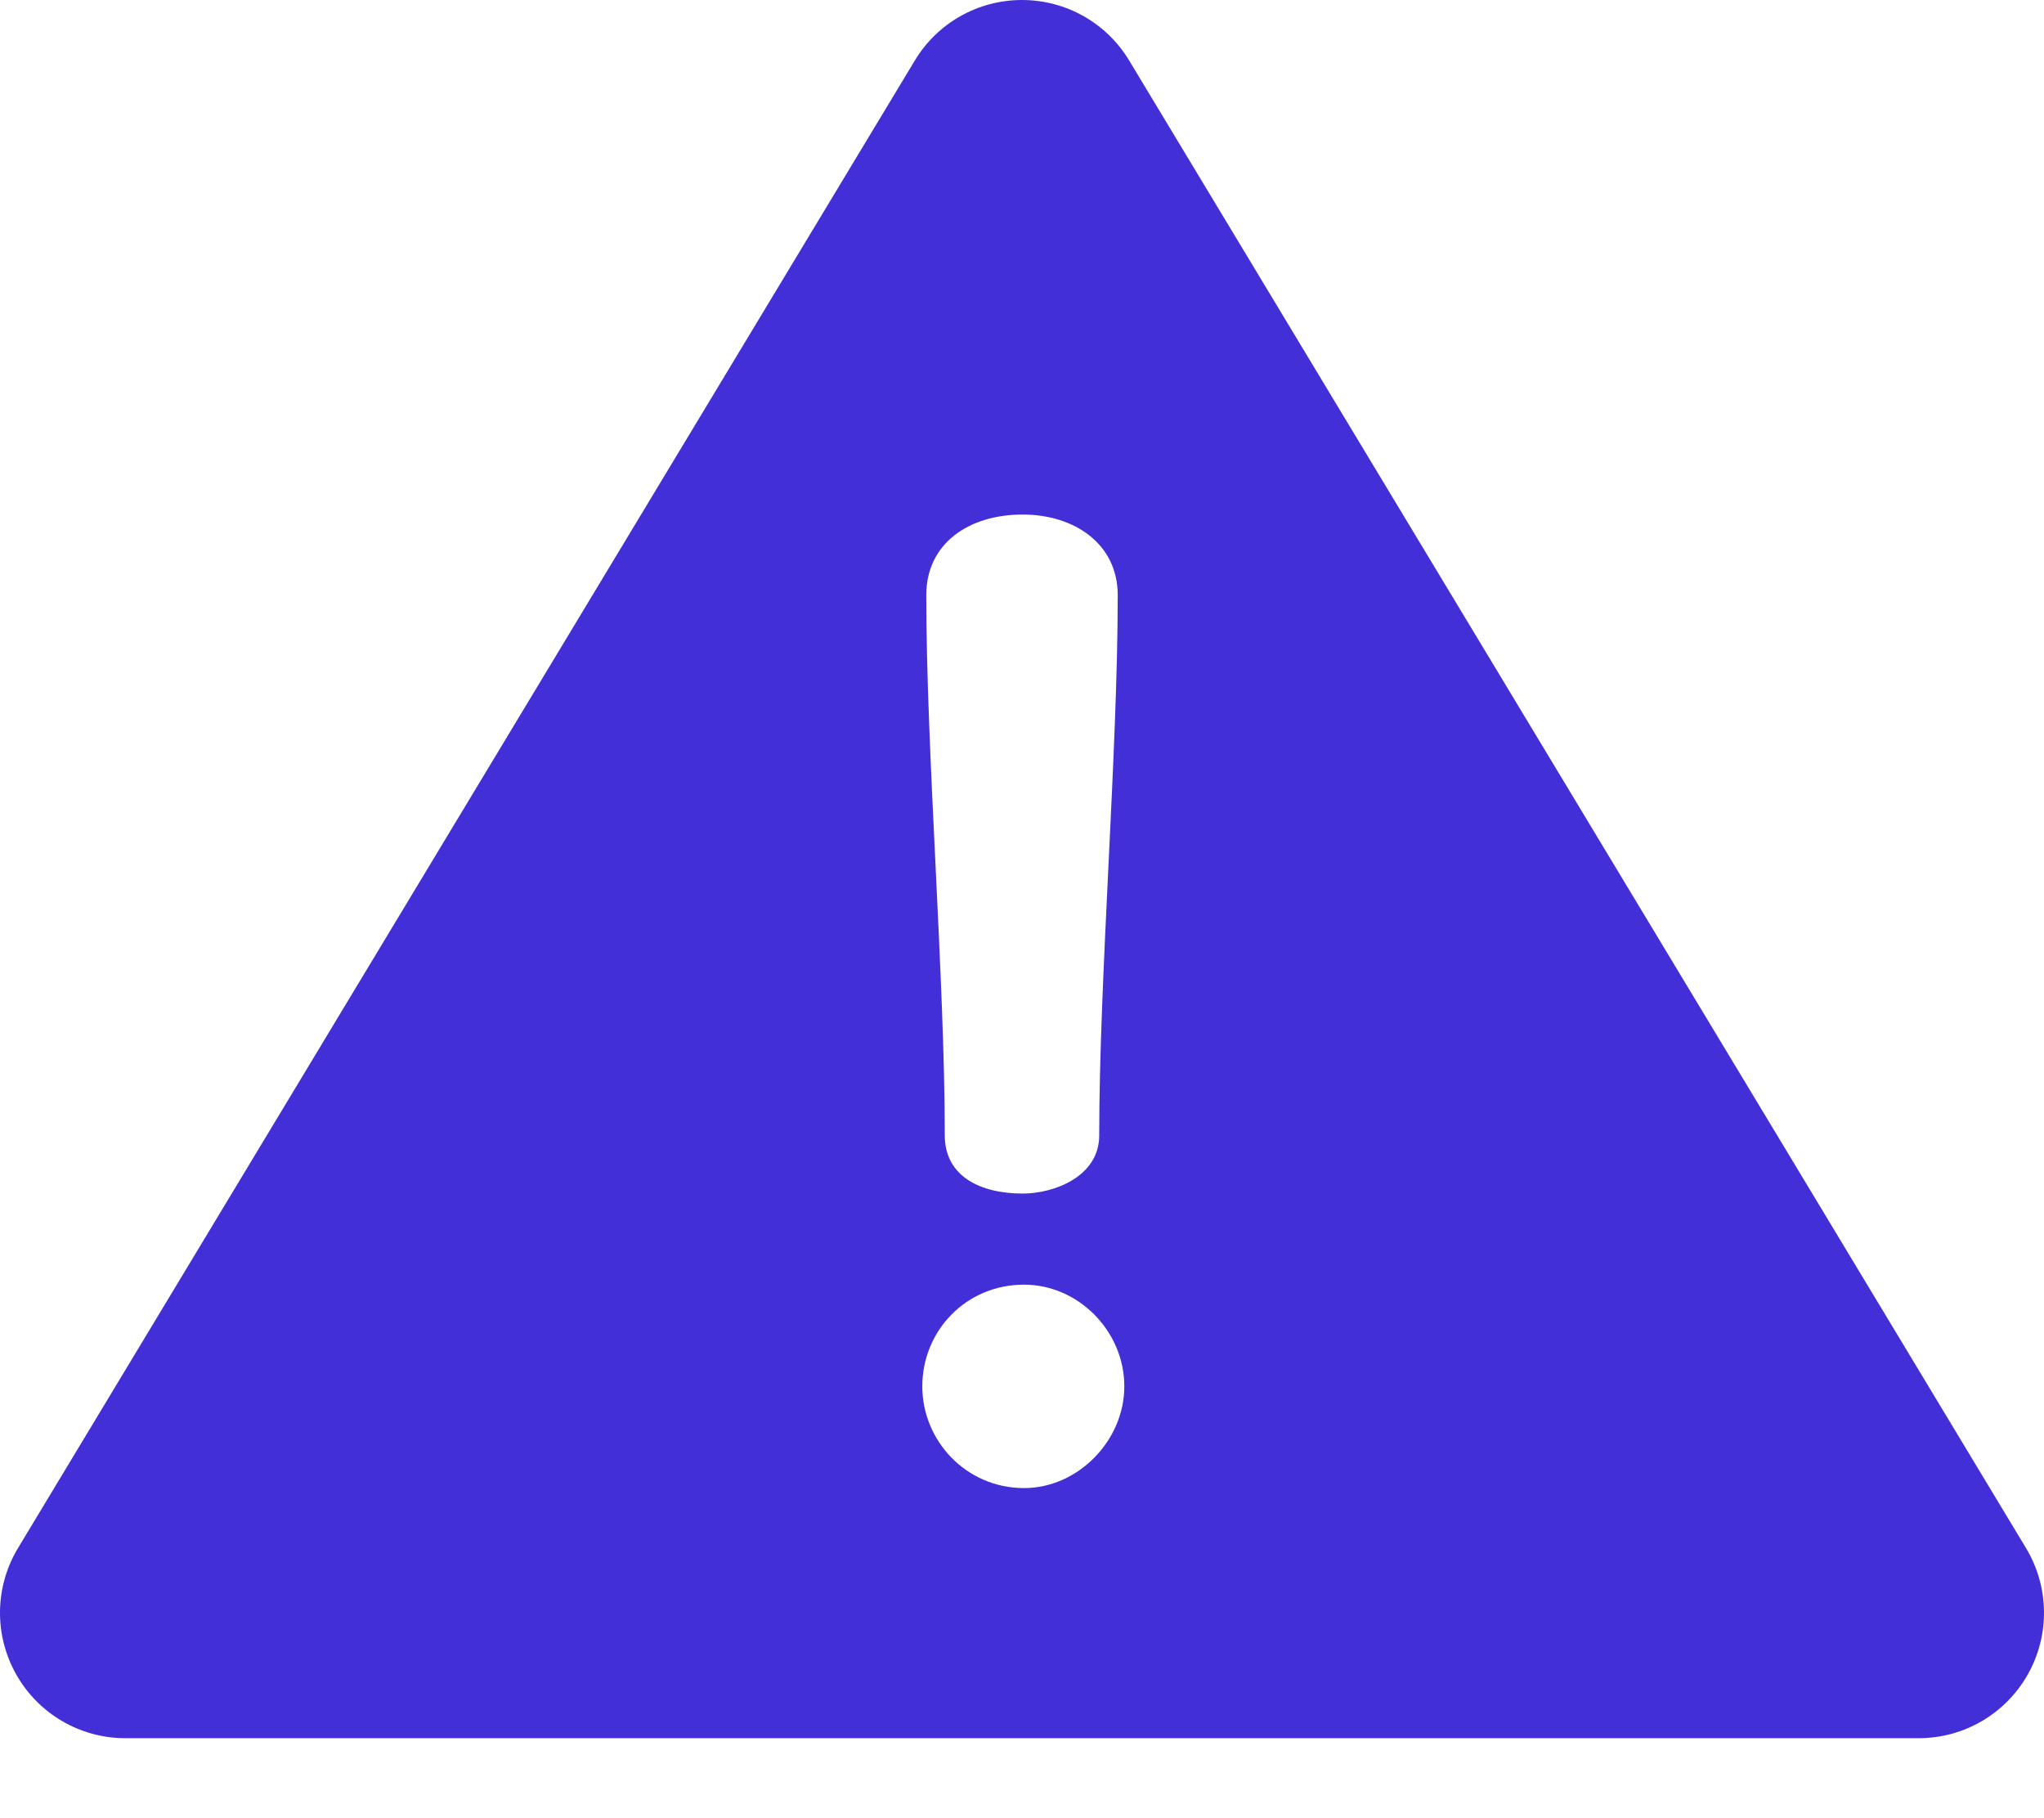
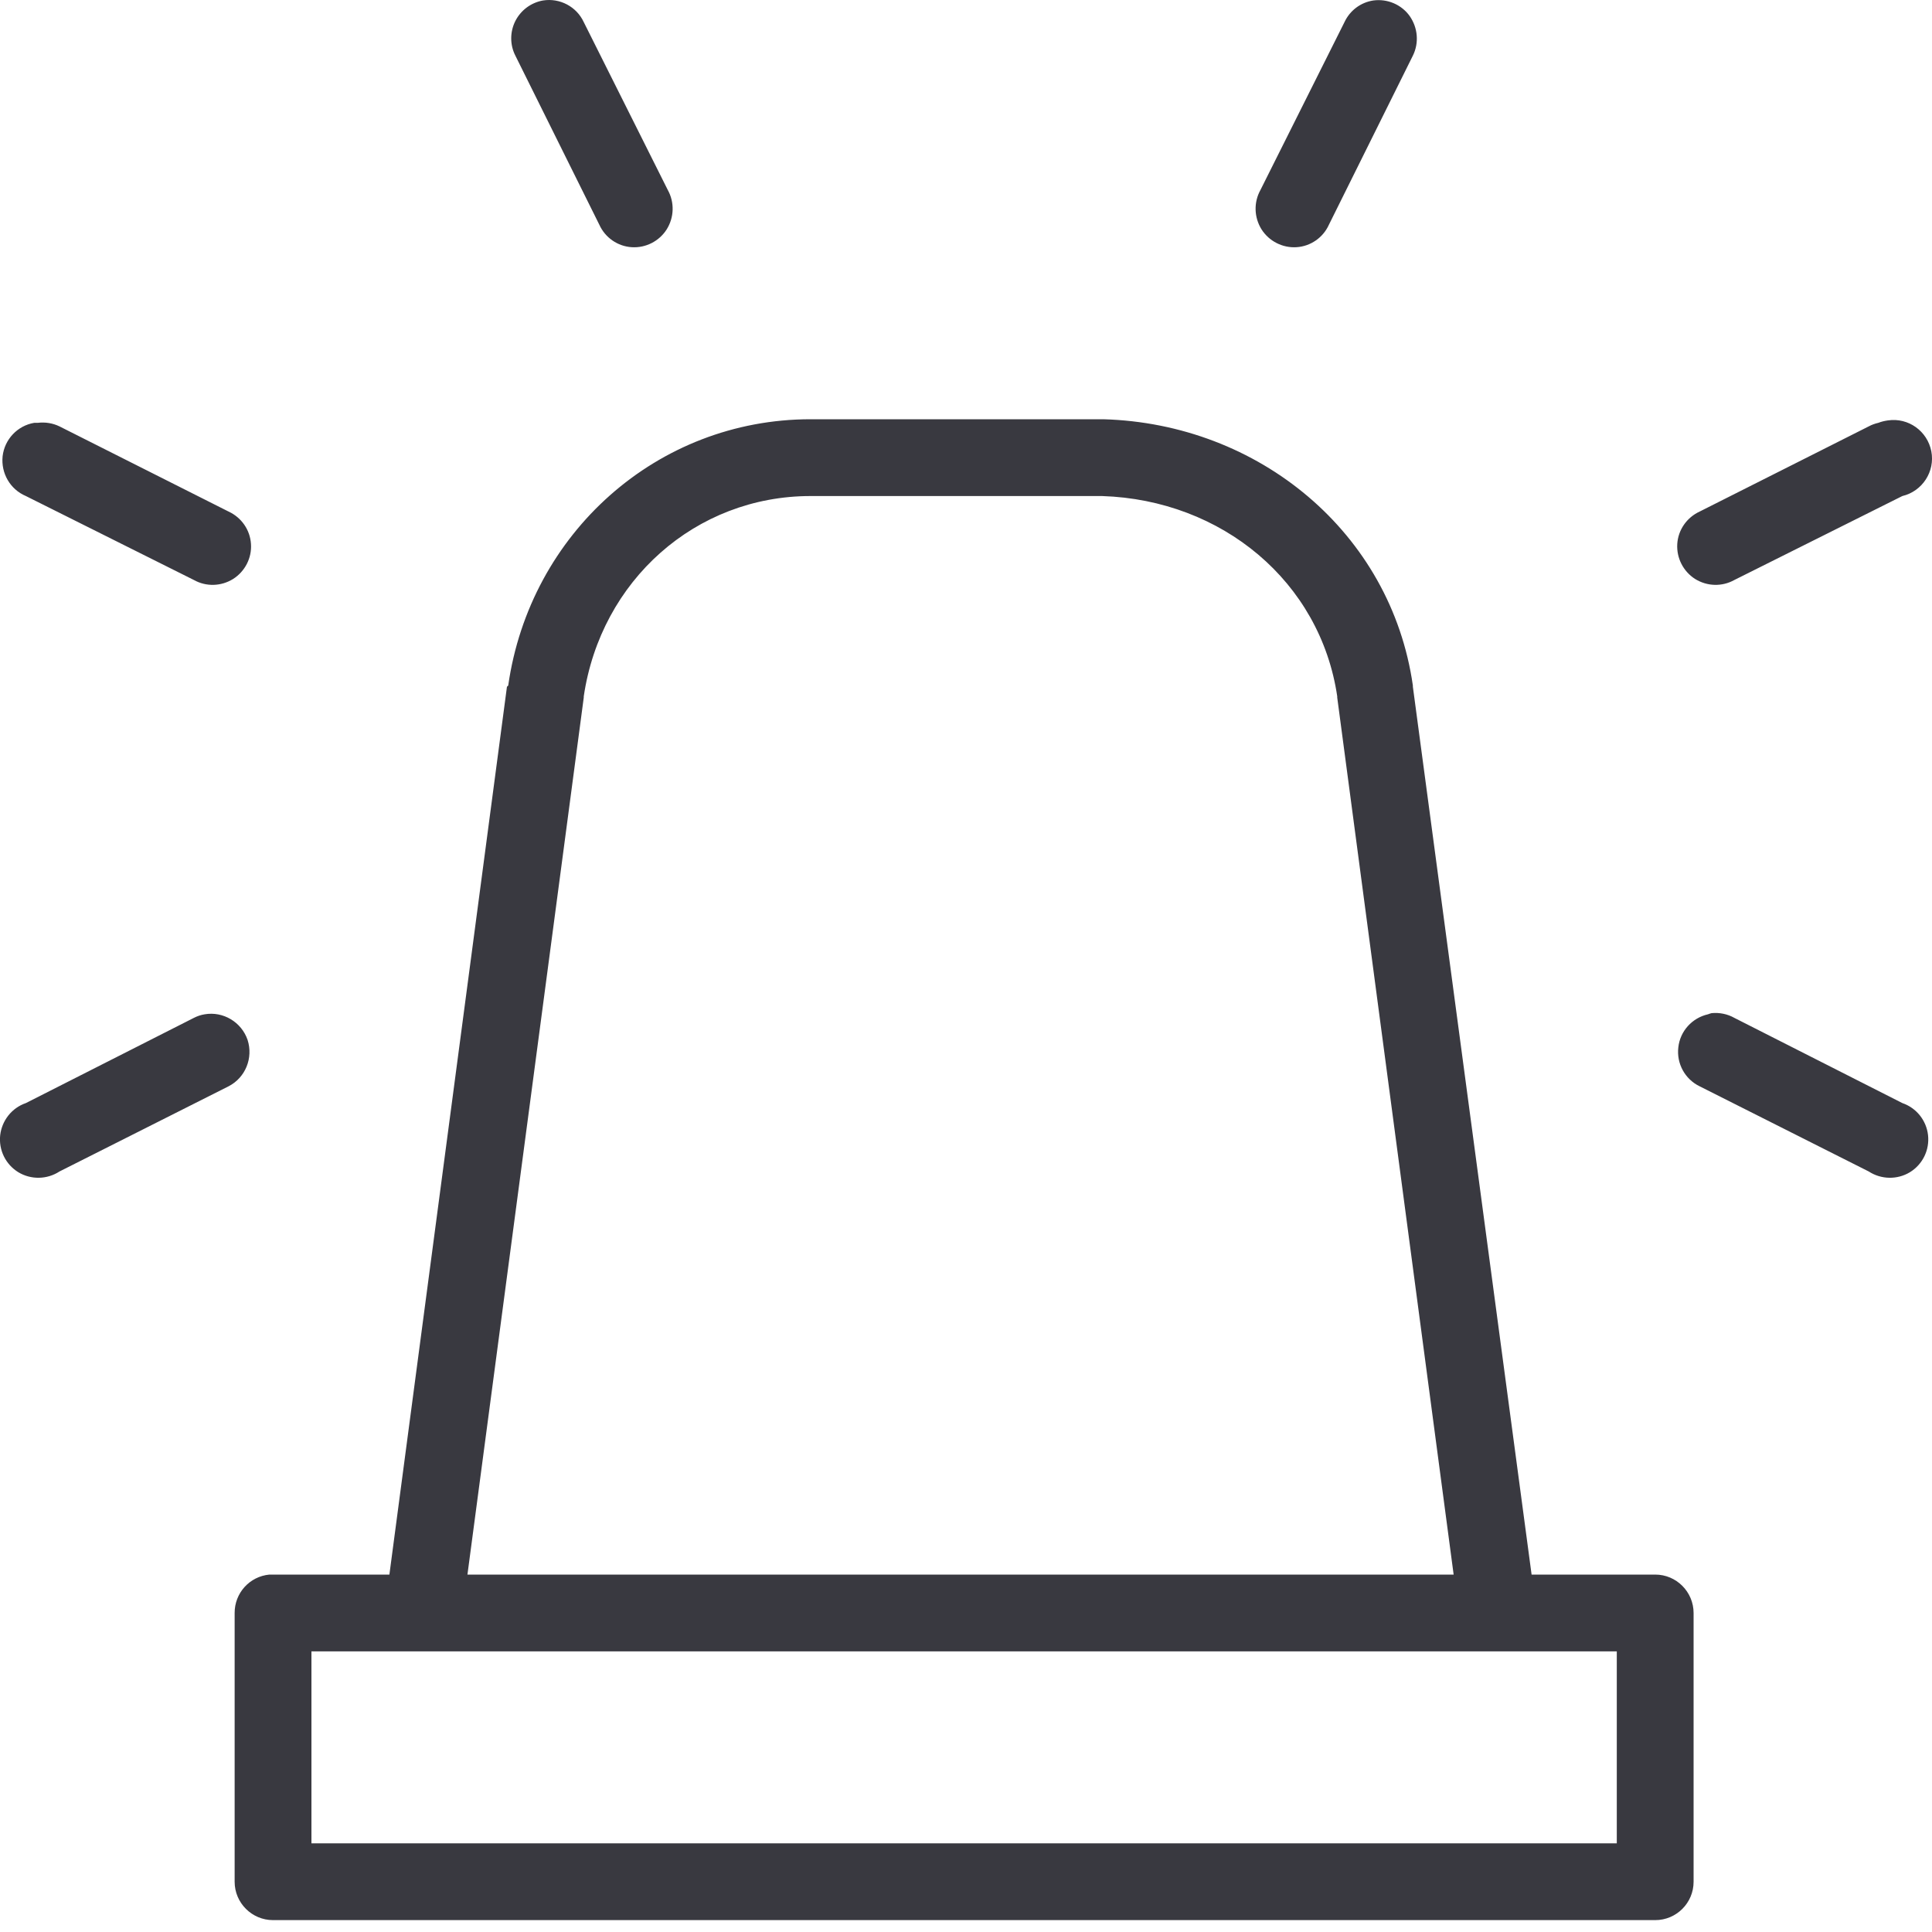
- <svg xmlns="http://www.w3.org/2000/svg" width="18" height="16" viewBox="0 0 18 16" fill="none">
-   <path d="M17.842 13.63L9.944 0.533C9.745 0.202 9.387 0 9 0C8.613 0 8.255 0.202 8.056 0.533L0.158 13.63C-0.047 13.971 -0.053 14.396 0.143 14.742C0.338 15.088 0.705 15.303 1.103 15.303H16.897C17.295 15.303 17.662 15.088 17.857 14.742C18.053 14.396 18.047 13.971 17.842 13.63ZM9.006 4.53C9.459 4.53 9.843 4.786 9.843 5.24C9.843 6.624 9.68 8.612 9.68 9.996C9.68 10.357 9.285 10.508 9.006 10.508C8.634 10.508 8.32 10.357 8.32 9.996C8.32 8.612 8.157 6.624 8.157 5.24C8.157 4.786 8.529 4.53 9.006 4.53ZM9.018 13.101C8.506 13.101 8.122 12.682 8.122 12.206C8.122 11.717 8.506 11.31 9.018 11.31C9.494 11.31 9.901 11.717 9.901 12.206C9.901 12.682 9.494 13.101 9.018 13.101Z" fill="#432fd8" />
+ <svg xmlns="http://www.w3.org/2000/svg" width="20" height="20" viewBox="0 0 20 20" fill="none">
+   <path d="M5.621 0.005C5.497 0.027 5.391 0.106 5.334 0.219C5.278 0.331 5.278 0.465 5.335 0.576L6.205 2.328C6.265 2.46 6.394 2.55 6.54 2.559C6.685 2.568 6.824 2.497 6.902 2.374C6.979 2.25 6.984 2.095 6.913 1.967L6.043 0.229C5.969 0.069 5.796 -0.023 5.621 0.005ZM14.216 0.005C14.085 0.025 13.974 0.109 13.918 0.229L13.048 1.967C12.977 2.095 12.982 2.25 13.059 2.374C13.137 2.497 13.277 2.568 13.421 2.559C13.567 2.55 13.696 2.46 13.756 2.328L14.626 0.576C14.691 0.444 14.678 0.288 14.593 0.166C14.508 0.047 14.362 -0.015 14.216 0.005ZM8.391 4.34C6.803 4.34 5.486 5.52 5.261 7.097C5.256 7.102 5.253 7.105 5.248 7.109L4.031 16.3H2.826C2.814 16.3 2.802 16.3 2.789 16.3C2.584 16.319 2.428 16.491 2.429 16.698V19.48C2.429 19.699 2.608 19.877 2.826 19.877H17.135C17.354 19.877 17.532 19.699 17.532 19.48V16.698C17.532 16.479 17.354 16.3 17.135 16.3H15.855L14.626 7.109C14.626 7.105 14.626 7.102 14.626 7.097C14.399 5.512 13.03 4.385 11.421 4.34C11.417 4.34 11.414 4.34 11.409 4.34H8.391ZM19.544 4.352C19.51 4.357 19.477 4.364 19.445 4.377C19.41 4.385 19.376 4.397 19.345 4.414L17.594 5.296C17.462 5.357 17.372 5.485 17.363 5.631C17.354 5.776 17.425 5.915 17.547 5.993C17.672 6.071 17.827 6.075 17.954 6.004L19.693 5.135C19.901 5.085 20.033 4.881 19.993 4.672C19.952 4.462 19.755 4.321 19.544 4.352ZM0.355 4.377C0.181 4.406 0.047 4.548 0.027 4.723C0.009 4.899 0.105 5.066 0.268 5.135L2.007 6.004C2.134 6.075 2.289 6.071 2.414 5.993C2.536 5.915 2.608 5.776 2.598 5.631C2.589 5.485 2.499 5.357 2.367 5.296L0.616 4.414C0.546 4.38 0.468 4.368 0.392 4.377C0.38 4.377 0.367 4.377 0.355 4.377ZM8.391 5.135H11.409C12.652 5.175 13.668 6.023 13.843 7.209V7.221L15.048 16.3H4.839L6.043 7.221V7.209C6.22 6.01 7.2 5.135 8.391 5.135ZM17.718 10.488C17.706 10.491 17.694 10.495 17.681 10.5C17.517 10.537 17.392 10.674 17.374 10.842C17.354 11.009 17.442 11.171 17.594 11.245L19.345 12.127C19.474 12.211 19.64 12.214 19.771 12.135C19.903 12.054 19.976 11.905 19.959 11.751C19.942 11.599 19.839 11.469 19.693 11.419L17.954 10.537C17.883 10.497 17.801 10.48 17.718 10.488ZM2.119 10.5C2.08 10.506 2.042 10.519 2.007 10.537L0.268 11.419C0.122 11.469 0.02 11.599 0.002 11.751C-0.015 11.905 0.058 12.054 0.19 12.135C0.321 12.214 0.487 12.211 0.616 12.127L2.367 11.245C2.541 11.155 2.623 10.952 2.563 10.765C2.5 10.581 2.311 10.467 2.119 10.5ZM3.224 17.095H16.737V19.082H3.224V17.095Z" fill="#393940" />
</svg>
